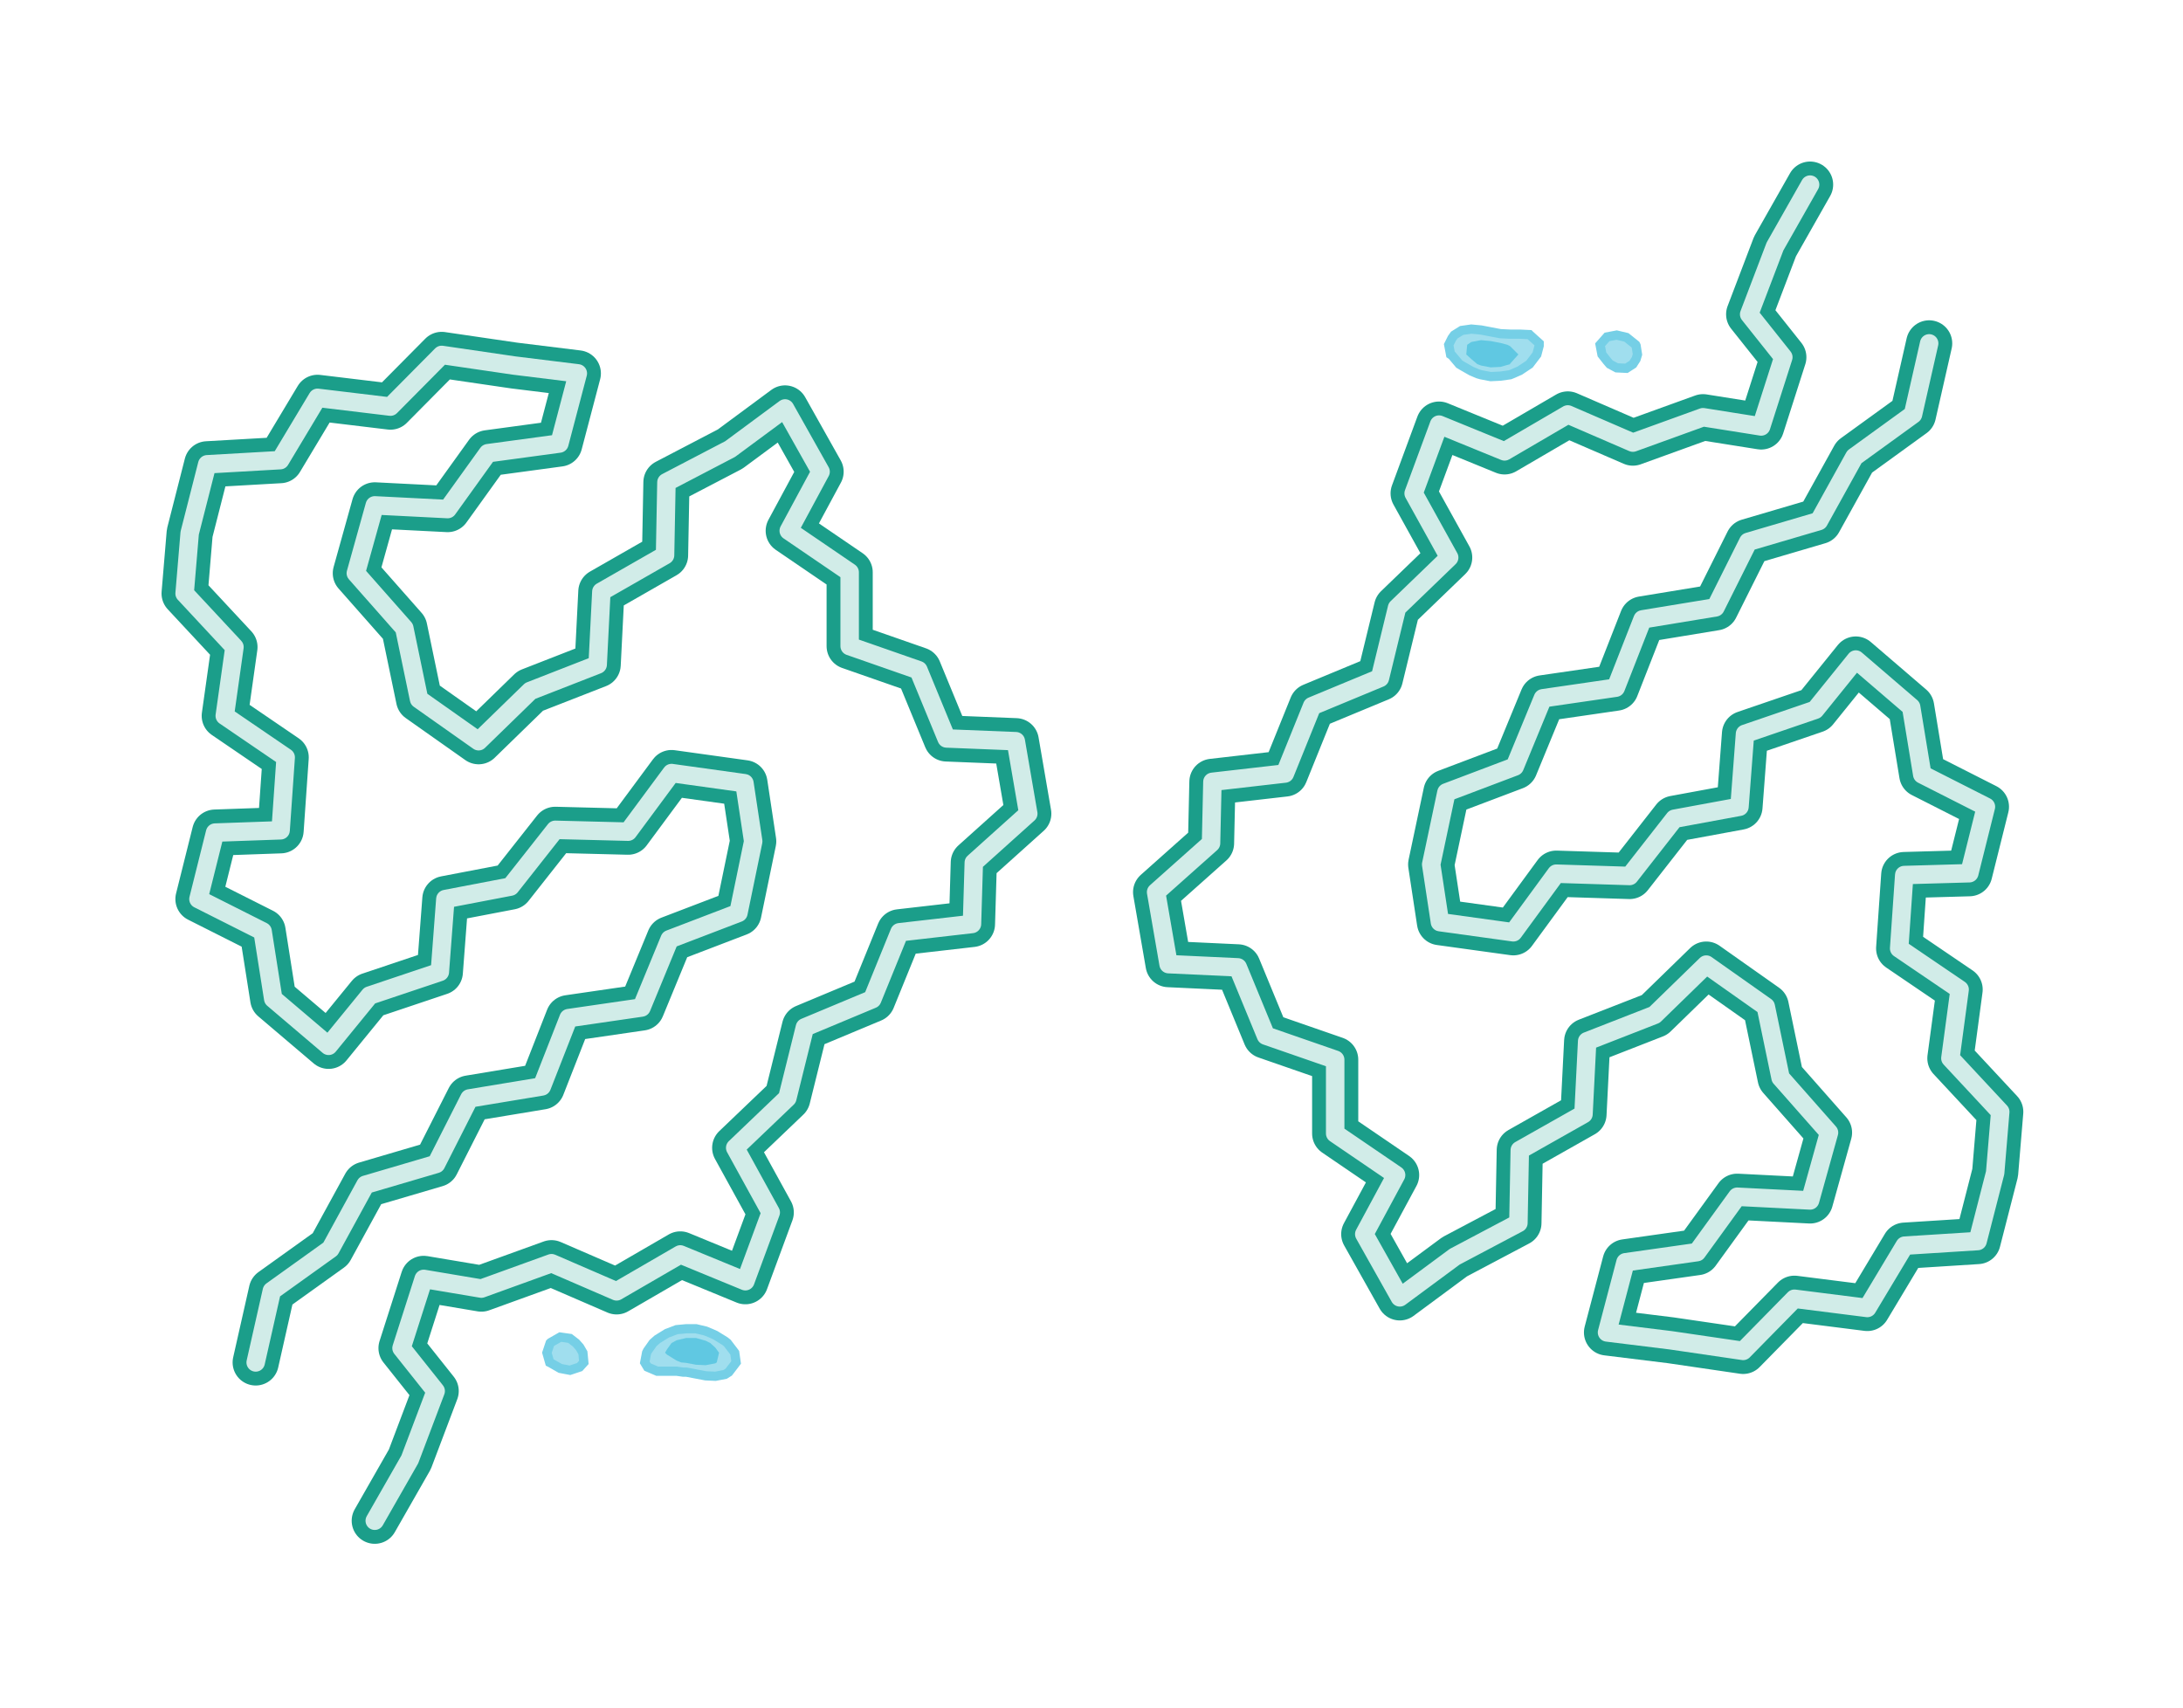
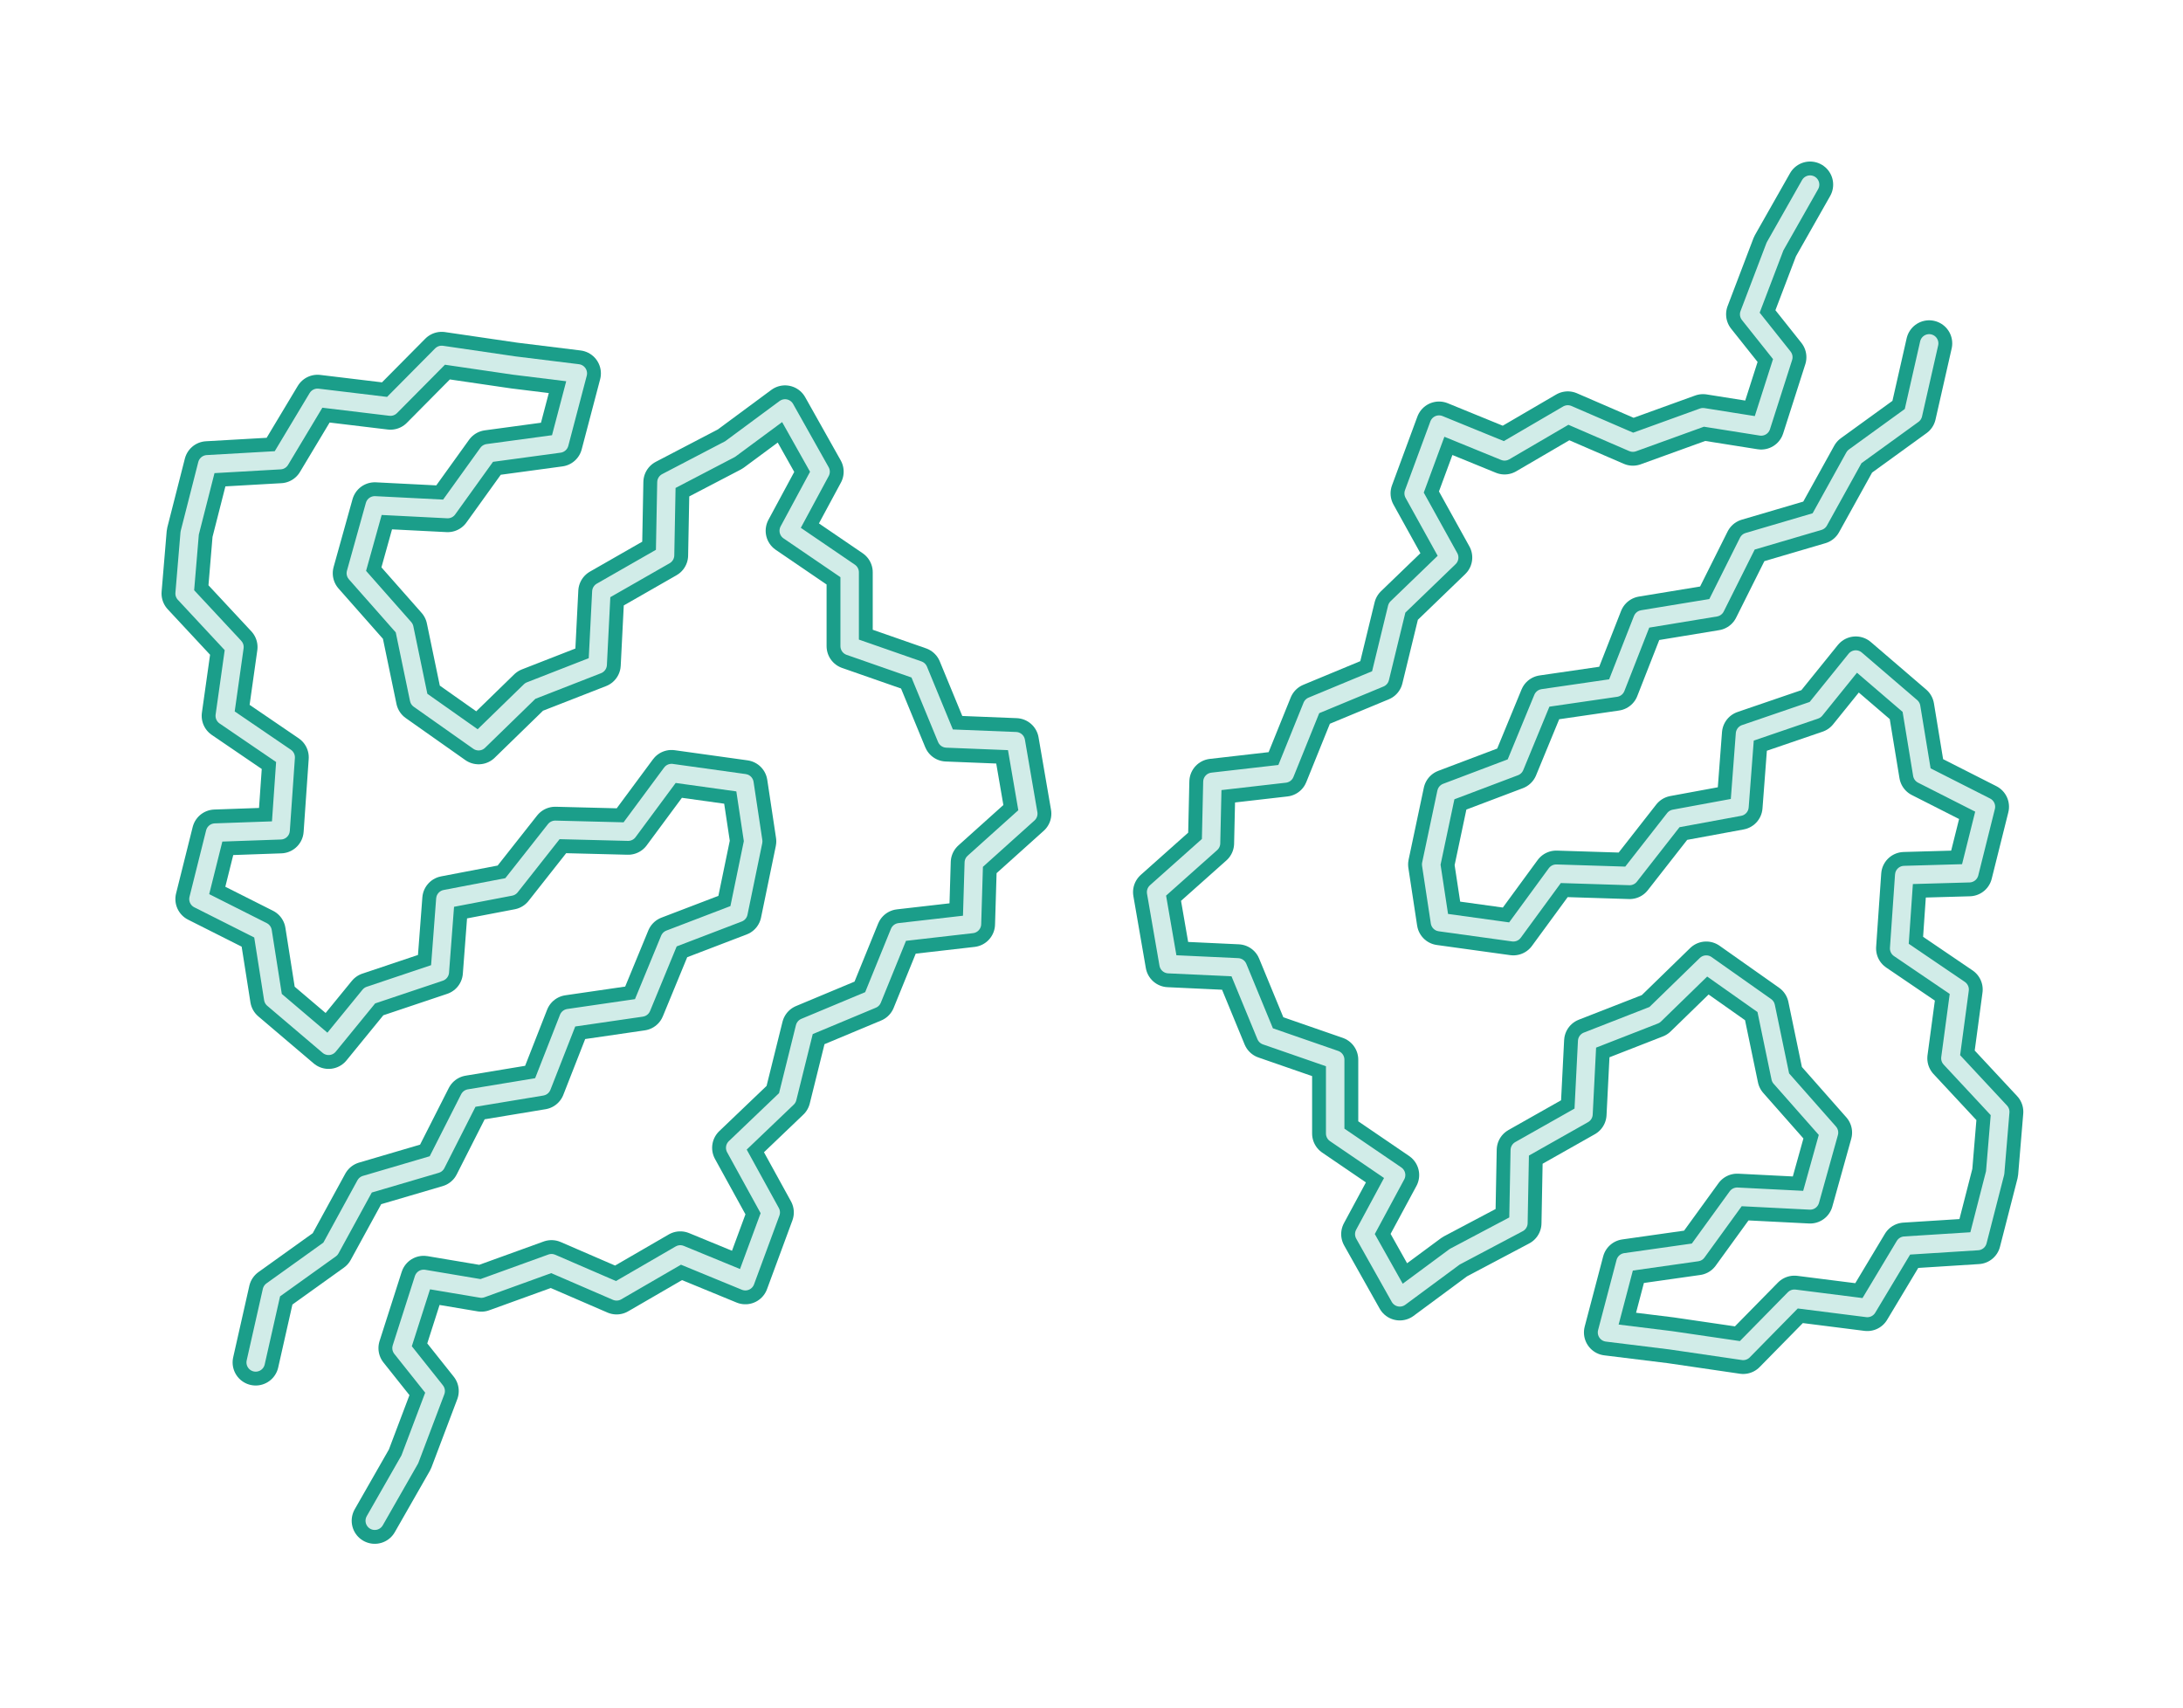
<svg xmlns="http://www.w3.org/2000/svg" width="47.3" height="37.0" viewBox="0 0 47.3 37.0">
  <g id="9TKL" data-chains="A+t">
-     <path class="density" d="M11.93,29.53 L11.91,29.52 L11.85,29.31 L11.92,29.10 L11.93,29.09 L12.14,28.97 L12.35,29.00 L12.48,29.10 L12.56,29.19 L12.63,29.31 L12.65,29.52 L12.56,29.62 L12.35,29.69 L12.14,29.65 L11.93,29.53 Z M14.03,29.62 L13.97,29.52 L14.01,29.31 L14.03,29.27 L14.15,29.10 L14.24,29.02 L14.45,28.89 L14.45,28.89 L14.66,28.81 L14.87,28.79 L15.08,28.79 L15.29,28.84 L15.41,28.89 L15.50,28.93 L15.71,29.06 L15.76,29.10 L15.92,29.31 L15.92,29.31 L15.95,29.52 L15.92,29.56 L15.79,29.73 L15.71,29.78 L15.50,29.82 L15.29,29.81 L15.08,29.77 L14.87,29.73 L14.80,29.73 L14.66,29.71 L14.45,29.71 L14.24,29.71 L14.03,29.62 Z M31.46,7.70 L31.43,7.68 L31.39,7.47 L31.46,7.33 L31.51,7.26 L31.67,7.16 L31.88,7.13 L32.09,7.15 L32.30,7.19 L32.51,7.23 L32.72,7.24 L32.93,7.24 L33.14,7.25 L33.15,7.26 L33.35,7.44 L33.35,7.47 L33.35,7.49 L33.30,7.68 L33.14,7.89 L33.14,7.89 L32.93,8.03 L32.77,8.10 L32.72,8.12 L32.51,8.15 L32.30,8.16 L32.09,8.12 L32.02,8.10 L31.88,8.04 L31.67,7.92 L31.62,7.89 L31.46,7.70 Z M34.82,7.82 L34.71,7.68 L34.67,7.47 L34.82,7.30 L35.03,7.26 L35.24,7.31 L35.44,7.47 L35.45,7.49 L35.48,7.68 L35.45,7.78 L35.38,7.89 L35.24,7.98 L35.03,7.97 L34.88,7.89 L34.82,7.82 Z" fill="#a0deee" fill-rule="evenodd" stroke="#75cfe6" stroke-width="0.2" />
-     <path class="density" d="M14.45,29.35 L14.41,29.31 L14.45,29.24 L14.55,29.10 L14.66,29.04 L14.87,28.99 L15.08,28.99 L15.29,29.05 L15.39,29.10 L15.50,29.20 L15.58,29.31 L15.53,29.52 L15.50,29.54 L15.29,29.58 L15.08,29.57 L14.87,29.53 L14.76,29.52 L14.66,29.48 L14.45,29.35 Z M31.88,7.78 L31.77,7.68 L31.79,7.47 L31.88,7.41 L32.09,7.37 L32.30,7.39 L32.51,7.43 L32.66,7.47 L32.72,7.50 L32.90,7.68 L32.72,7.88 L32.72,7.89 L32.51,7.95 L32.30,7.96 L32.09,7.92 L32.01,7.89 L31.88,7.78 Z" fill="#60c8e2" fill-rule="evenodd" />
    <polyline points="8.12,32.95 8.88,31.62 9.44,30.14 8.70,29.21 9.18,27.71 10.43,27.92 11.95,27.37 13.36,27.98 14.74,27.18 16.15,27.76 16.70,26.27 15.93,24.87 17.06,23.79 17.44,22.26 18.90,21.65 19.49,20.20 21.06,20.02 21.10,18.69 22.28,17.63 22.01,16.06 20.51,16.00 19.90,14.52 18.41,14.00 18.41,12.40 17.09,11.50 17.78,10.22 17.01,8.85 15.82,9.73 14.44,10.45 14.41,12.03 13.03,12.82 12.95,14.40 11.49,14.97 10.37,16.06 9.08,15.15 8.76,13.61 7.71,12.42 8.12,10.95 9.70,11.03 10.57,9.82 12.12,9.61 12.52,8.09 11.14,7.92 9.57,7.69 8.46,8.81 6.88,8.62 6.07,9.97 4.49,10.06 4.11,11.55 4.00,12.86 5.08,14.02 4.87,15.51 6.19,16.41 6.08,17.99 4.66,18.04 4.30,19.48 5.69,20.18 5.92,21.64 7.12,22.66 8.01,21.57 9.53,21.06 9.65,19.48 11.06,19.21 12.03,17.98 13.61,18.02 14.55,16.75 16.13,16.97 16.32,18.23 16.00,19.78 14.51,20.35 13.90,21.83 12.32,22.06 11.74,23.54 10.17,23.80 9.45,25.22 7.92,25.67 7.16,27.06 5.89,27.97 5.54,29.52" fill="none" stroke="#1b9e8a" stroke-width="1.00" stroke-linejoin="round" stroke-linecap="round" />
    <polyline points="39.22,4.00 38.46,5.34 37.90,6.81 38.64,7.74 38.16,9.24 36.90,9.04 35.38,9.59 33.97,8.98 32.60,9.78 31.18,9.20 30.63,10.69 31.40,12.08 30.27,13.17 29.90,14.69 28.43,15.30 27.84,16.76 26.27,16.94 26.24,18.27 25.05,19.33 25.32,20.89 26.82,20.96 27.43,22.44 28.93,22.96 28.93,24.56 30.25,25.46 29.56,26.74 30.33,28.11 31.52,27.23 32.90,26.50 32.93,24.92 34.31,24.14 34.39,22.56 35.85,21.99 36.97,20.90 38.26,21.81 38.58,23.35 39.63,24.54 39.22,26.01 37.64,25.93 36.77,27.13 35.22,27.35 34.82,28.87 36.20,29.04 37.77,29.27 38.88,28.14 40.46,28.34 41.27,26.99 42.85,26.89 43.23,25.41 43.34,24.09 42.26,22.93 42.46,21.44 41.15,20.55 41.26,18.96 42.67,18.92 43.03,17.48 41.65,16.78 41.41,15.32 40.21,14.29 39.33,15.38 37.81,15.90 37.69,17.48 36.28,17.74 35.31,18.98 33.72,18.93 32.79,20.20 31.20,19.98 31.01,18.73 31.34,17.17 32.82,16.61 33.43,15.13 35.01,14.90 35.59,13.42 37.17,13.16 37.88,11.74 39.41,11.29 40.18,9.90 41.45,8.98 41.80,7.44" fill="none" stroke="#1b9e8a" stroke-width="1.00" stroke-linejoin="round" stroke-linecap="round" />
    <polyline points="8.12,32.95 8.88,31.62 9.44,30.14 8.70,29.21 9.18,27.71 10.43,27.92 11.95,27.37 13.36,27.98 14.74,27.18 16.15,27.76 16.70,26.27 15.93,24.87 17.06,23.79 17.44,22.26 18.90,21.65 19.49,20.20 21.06,20.02 21.10,18.69 22.28,17.63 22.01,16.06 20.51,16.00 19.90,14.52 18.41,14.00 18.41,12.40 17.09,11.50 17.78,10.22 17.01,8.85 15.82,9.73 14.44,10.45 14.41,12.03 13.03,12.82 12.95,14.40 11.49,14.97 10.37,16.06 9.08,15.15 8.76,13.61 7.71,12.42 8.12,10.95 9.70,11.03 10.57,9.82 12.12,9.61 12.52,8.09 11.14,7.92 9.57,7.69 8.46,8.81 6.88,8.62 6.07,9.97 4.49,10.06 4.11,11.55 4.00,12.86 5.08,14.02 4.87,15.51 6.19,16.41 6.08,17.99 4.66,18.04 4.30,19.48 5.69,20.18 5.92,21.64 7.12,22.66 8.01,21.57 9.53,21.06 9.65,19.48 11.06,19.21 12.03,17.98 13.61,18.02 14.55,16.75 16.13,16.97 16.32,18.23 16.00,19.78 14.51,20.35 13.90,21.83 12.32,22.06 11.74,23.54 10.17,23.80 9.45,25.22 7.92,25.67 7.16,27.06 5.89,27.97 5.54,29.52" fill="none" stroke="#d1ece8" stroke-width="0.40" stroke-linejoin="round" stroke-linecap="round" />
    <polyline points="39.22,4.00 38.46,5.34 37.90,6.81 38.64,7.74 38.16,9.24 36.90,9.04 35.38,9.59 33.97,8.98 32.60,9.78 31.18,9.20 30.63,10.69 31.40,12.08 30.27,13.17 29.90,14.69 28.43,15.30 27.84,16.76 26.27,16.94 26.24,18.27 25.05,19.33 25.32,20.89 26.82,20.96 27.43,22.44 28.93,22.96 28.93,24.56 30.25,25.46 29.56,26.74 30.33,28.11 31.52,27.23 32.90,26.50 32.93,24.92 34.31,24.14 34.39,22.56 35.85,21.99 36.97,20.90 38.26,21.81 38.58,23.35 39.63,24.54 39.22,26.01 37.64,25.93 36.77,27.13 35.22,27.35 34.82,28.87 36.20,29.04 37.77,29.27 38.88,28.14 40.46,28.34 41.27,26.99 42.85,26.89 43.23,25.41 43.34,24.09 42.26,22.93 42.46,21.44 41.15,20.55 41.26,18.96 42.67,18.92 43.03,17.48 41.65,16.78 41.41,15.32 40.21,14.29 39.33,15.38 37.81,15.90 37.69,17.48 36.28,17.74 35.31,18.98 33.72,18.93 32.79,20.20 31.20,19.98 31.01,18.73 31.34,17.17 32.82,16.61 33.43,15.13 35.01,14.90 35.59,13.42 37.17,13.16 37.88,11.74 39.41,11.29 40.18,9.90 41.45,8.98 41.80,7.44" fill="none" stroke="#d1ece8" stroke-width="0.40" stroke-linejoin="round" stroke-linecap="round" />
  </g>
</svg>
